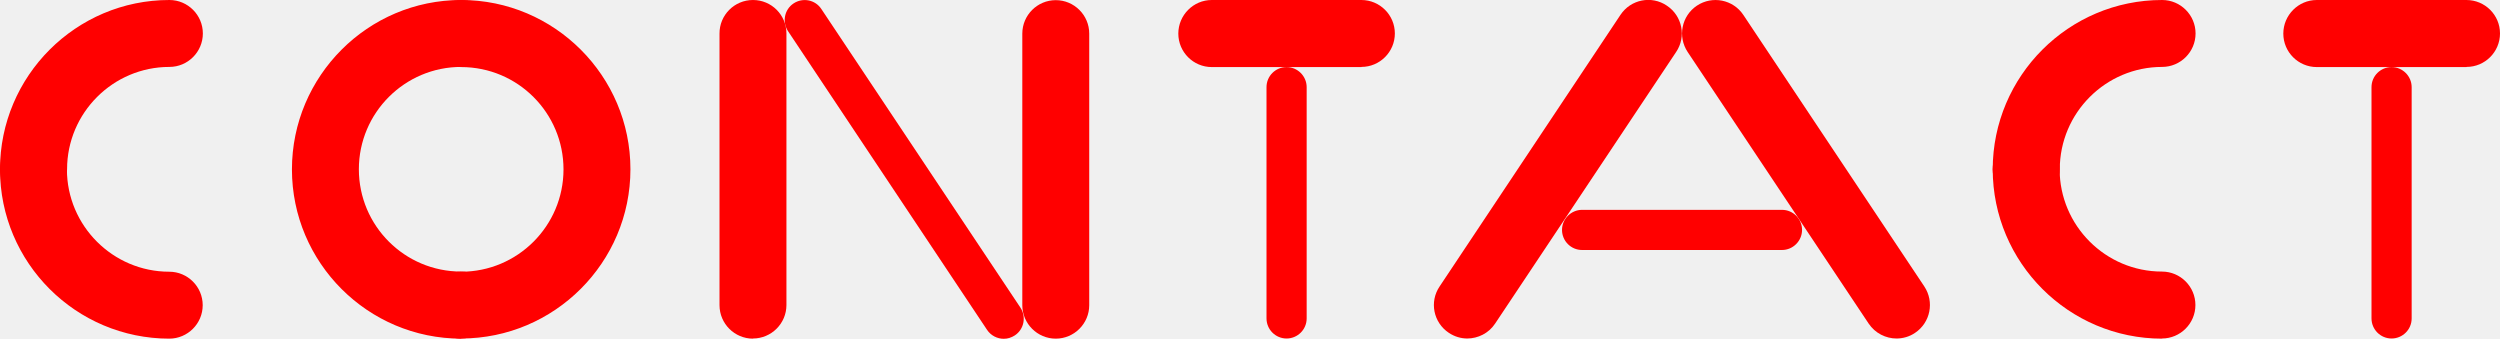
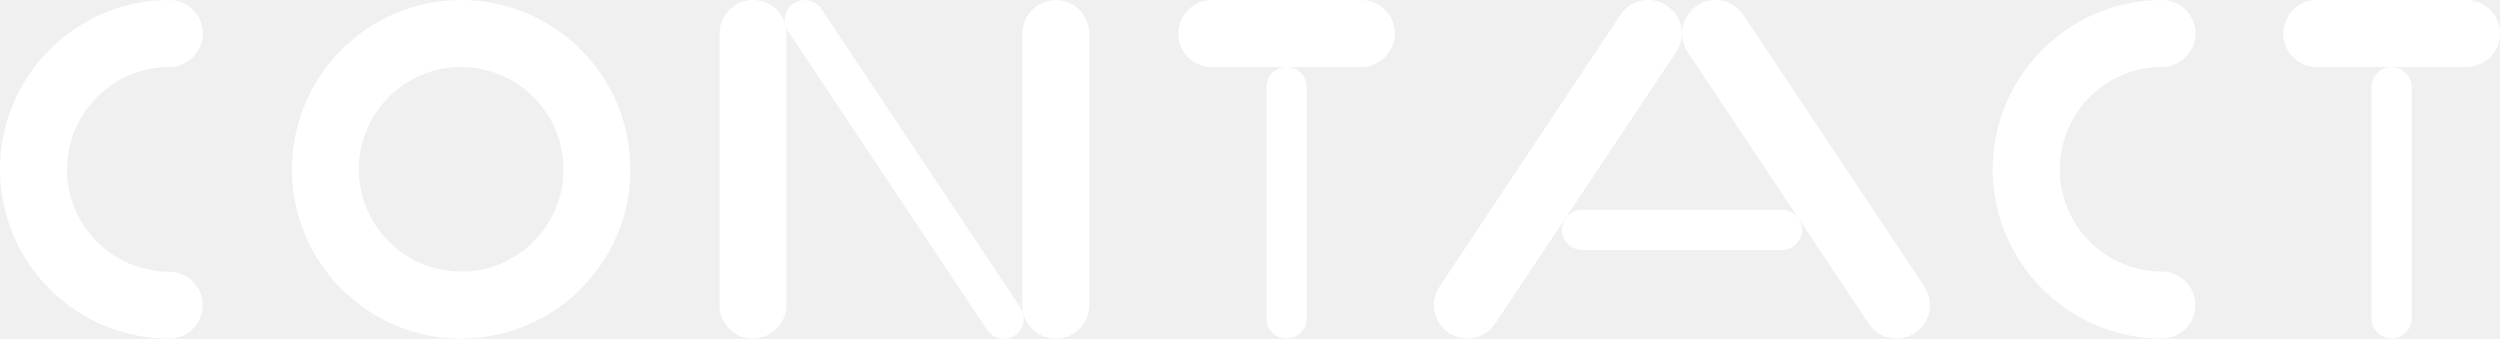
- <svg xmlns="http://www.w3.org/2000/svg" id="_レイヤー_1" viewBox="0 0 168.1 22.76">
+ <svg xmlns="http://www.w3.org/2000/svg" id="_レイヤー_1" viewBox="0 0 168.1 22.77">
  <defs>
-     <style>.cls-1{fill:red;}</style>
+     <style>.cls-1{fill:#fff;}</style>
  </defs>
  <path class="cls-1" d="M31.01,22.77c-6.28,0-11.38-5.11-11.38-11.38S24.73,0,31.01,0C32.25,0,33.26,1.01,33.26,2.25s-1.01,2.25-2.25,2.25c-3.79,0-6.88,3.08-6.88,6.88s3.08,6.88,6.88,6.88c1.24,0,2.25,1.01,2.25,2.25s-1.01,2.25-2.25,2.25Z" />
  <path class="cls-1" d="M31.01,22.77c-1.24,0-2.25-1.01-2.25-2.25s1.01-2.25,2.25-2.25c3.79,0,6.88-3.08,6.88-6.88s-3.08-6.88-6.88-6.88c-1.24,0-2.25-1.01-2.25-2.25S29.76,0,31.01,0C37.28,0,42.39,5.11,42.39,11.38s-5.11,11.38-11.38,11.38Z" />
  <path class="cls-1" d="M98.67,22.76c-.43,0-.86-.12-1.25-.38-1.04-.69-1.32-2.09-.62-3.12L108.96,1c.69-1.04,2.09-1.32,3.12-.62,1.04.69,1.32,2.09.62,3.12l-12.17,18.26c-.43.65-1.15,1-1.88,1Z" />
  <path class="cls-1" d="M127.53,22.76c-.73,0-1.44-.35-1.88-1l-12.17-18.26c-.69-1.04-.41-2.43.62-3.12,1.04-.69,2.43-.41,3.12.62l12.17,18.26c.69,1.04.41,2.43-.62,3.12-.38.26-.82.38-1.25.38Z" />
  <path class="cls-1" d="M119.82,16.81h-13.44c-.75,0-1.35-.61-1.35-1.35s.61-1.35,1.35-1.35h13.44c.75,0,1.35.61,1.35,1.35s-.61,1.35-1.35,1.35Z" />
  <path class="cls-1" d="M86.51,22.76c-.75,0-1.35-.61-1.35-1.35V5.86c0-.75.61-1.35,1.35-1.35s1.35.61,1.35,1.35v15.55c0,.75-.61,1.35-1.35,1.35Z" />
  <path class="cls-1" d="M91.54,4.51h-10.06c-1.24,0-2.25-1.01-2.25-2.25S80.24,0,81.48,0h10.06C92.78,0,93.79,1.01,93.79,2.25s-1.01,2.25-2.25,2.25Z" />
  <path class="cls-1" d="M160.81,22.76c-.75,0-1.35-.61-1.35-1.35V5.86c0-.75.61-1.35,1.35-1.35s1.35.61,1.35,1.35v15.55c0,.75-.61,1.35-1.35,1.35Z" />
  <path class="cls-1" d="M165.84,4.51h-10.06c-1.24,0-2.25-1.01-2.25-2.25S154.54,0,155.78,0h10.06C167.09,0,168.1,1.01,168.1,2.25s-1.01,2.25-2.25,2.25Z" />
  <path class="cls-1" d="M11.39,22.77C5.11,22.77,0,17.67,0,11.39c0-1.24,1.01-2.25,2.25-2.25s2.25,1.01,2.25,2.25c0,3.79,3.09,6.88,6.88,6.88,1.24,0,2.25,1.01,2.25,2.25s-1.01,2.25-2.25,2.25Z" />
  <path class="cls-1" d="M2.25,13.64c-1.24,0-2.25-1.01-2.25-2.25C0,5.11,5.11,0,11.39,0,12.63,0,13.64,1.01,13.64,2.25s-1.01,2.25-2.25,2.25c-3.79,0-6.88,3.09-6.88,6.88,0,1.24-1.01,2.25-2.25,2.25Z" />
  <path class="cls-1" d="M145.38,22.77c-6.28,0-11.39-5.11-11.39-11.39,0-1.24,1.01-2.25,2.25-2.25s2.25,1.01,2.25,2.25c0,3.79,3.09,6.88,6.88,6.88,1.24,0,2.25,1.01,2.25,2.25s-1.01,2.25-2.25,2.25Z" />
  <path class="cls-1" d="M136.24,13.64c-1.24,0-2.25-1.01-2.25-2.25C133.99,5.11,139.1,0,145.38,0,146.62,0,147.63,1.01,147.63,2.25s-1.01,2.25-2.25,2.25c-3.79,0-6.88,3.09-6.88,6.88,0,1.24-1.01,2.25-2.25,2.25Z" />
  <path class="cls-1" d="M67.5,22.78c-.44,0-.87-.21-1.13-.6L52.99,2.1c-.41-.62-.25-1.46.37-1.87.62-.41,1.46-.25,1.87.38l13.38,20.07c.41.62.25,1.46-.37,1.87-.23.15-.49.23-.75.23Z" />
  <path class="cls-1" d="M50.63,22.77c-1.24,0-2.25-1.01-2.25-2.25V2.26C48.37,1.02,49.38,0,50.63,0s2.25,1.01,2.25,2.25v18.26c0,1.24-1.01,2.25-2.25,2.25Z" />
  <path class="cls-1" d="M70.99,22.77c-1.24,0-2.25-1.01-2.25-2.25V2.26c0-1.24,1.01-2.25,2.25-2.25s2.25,1.01,2.25,2.25v18.26c0,1.24-1.01,2.25-2.25,2.25Z" />
</svg>
